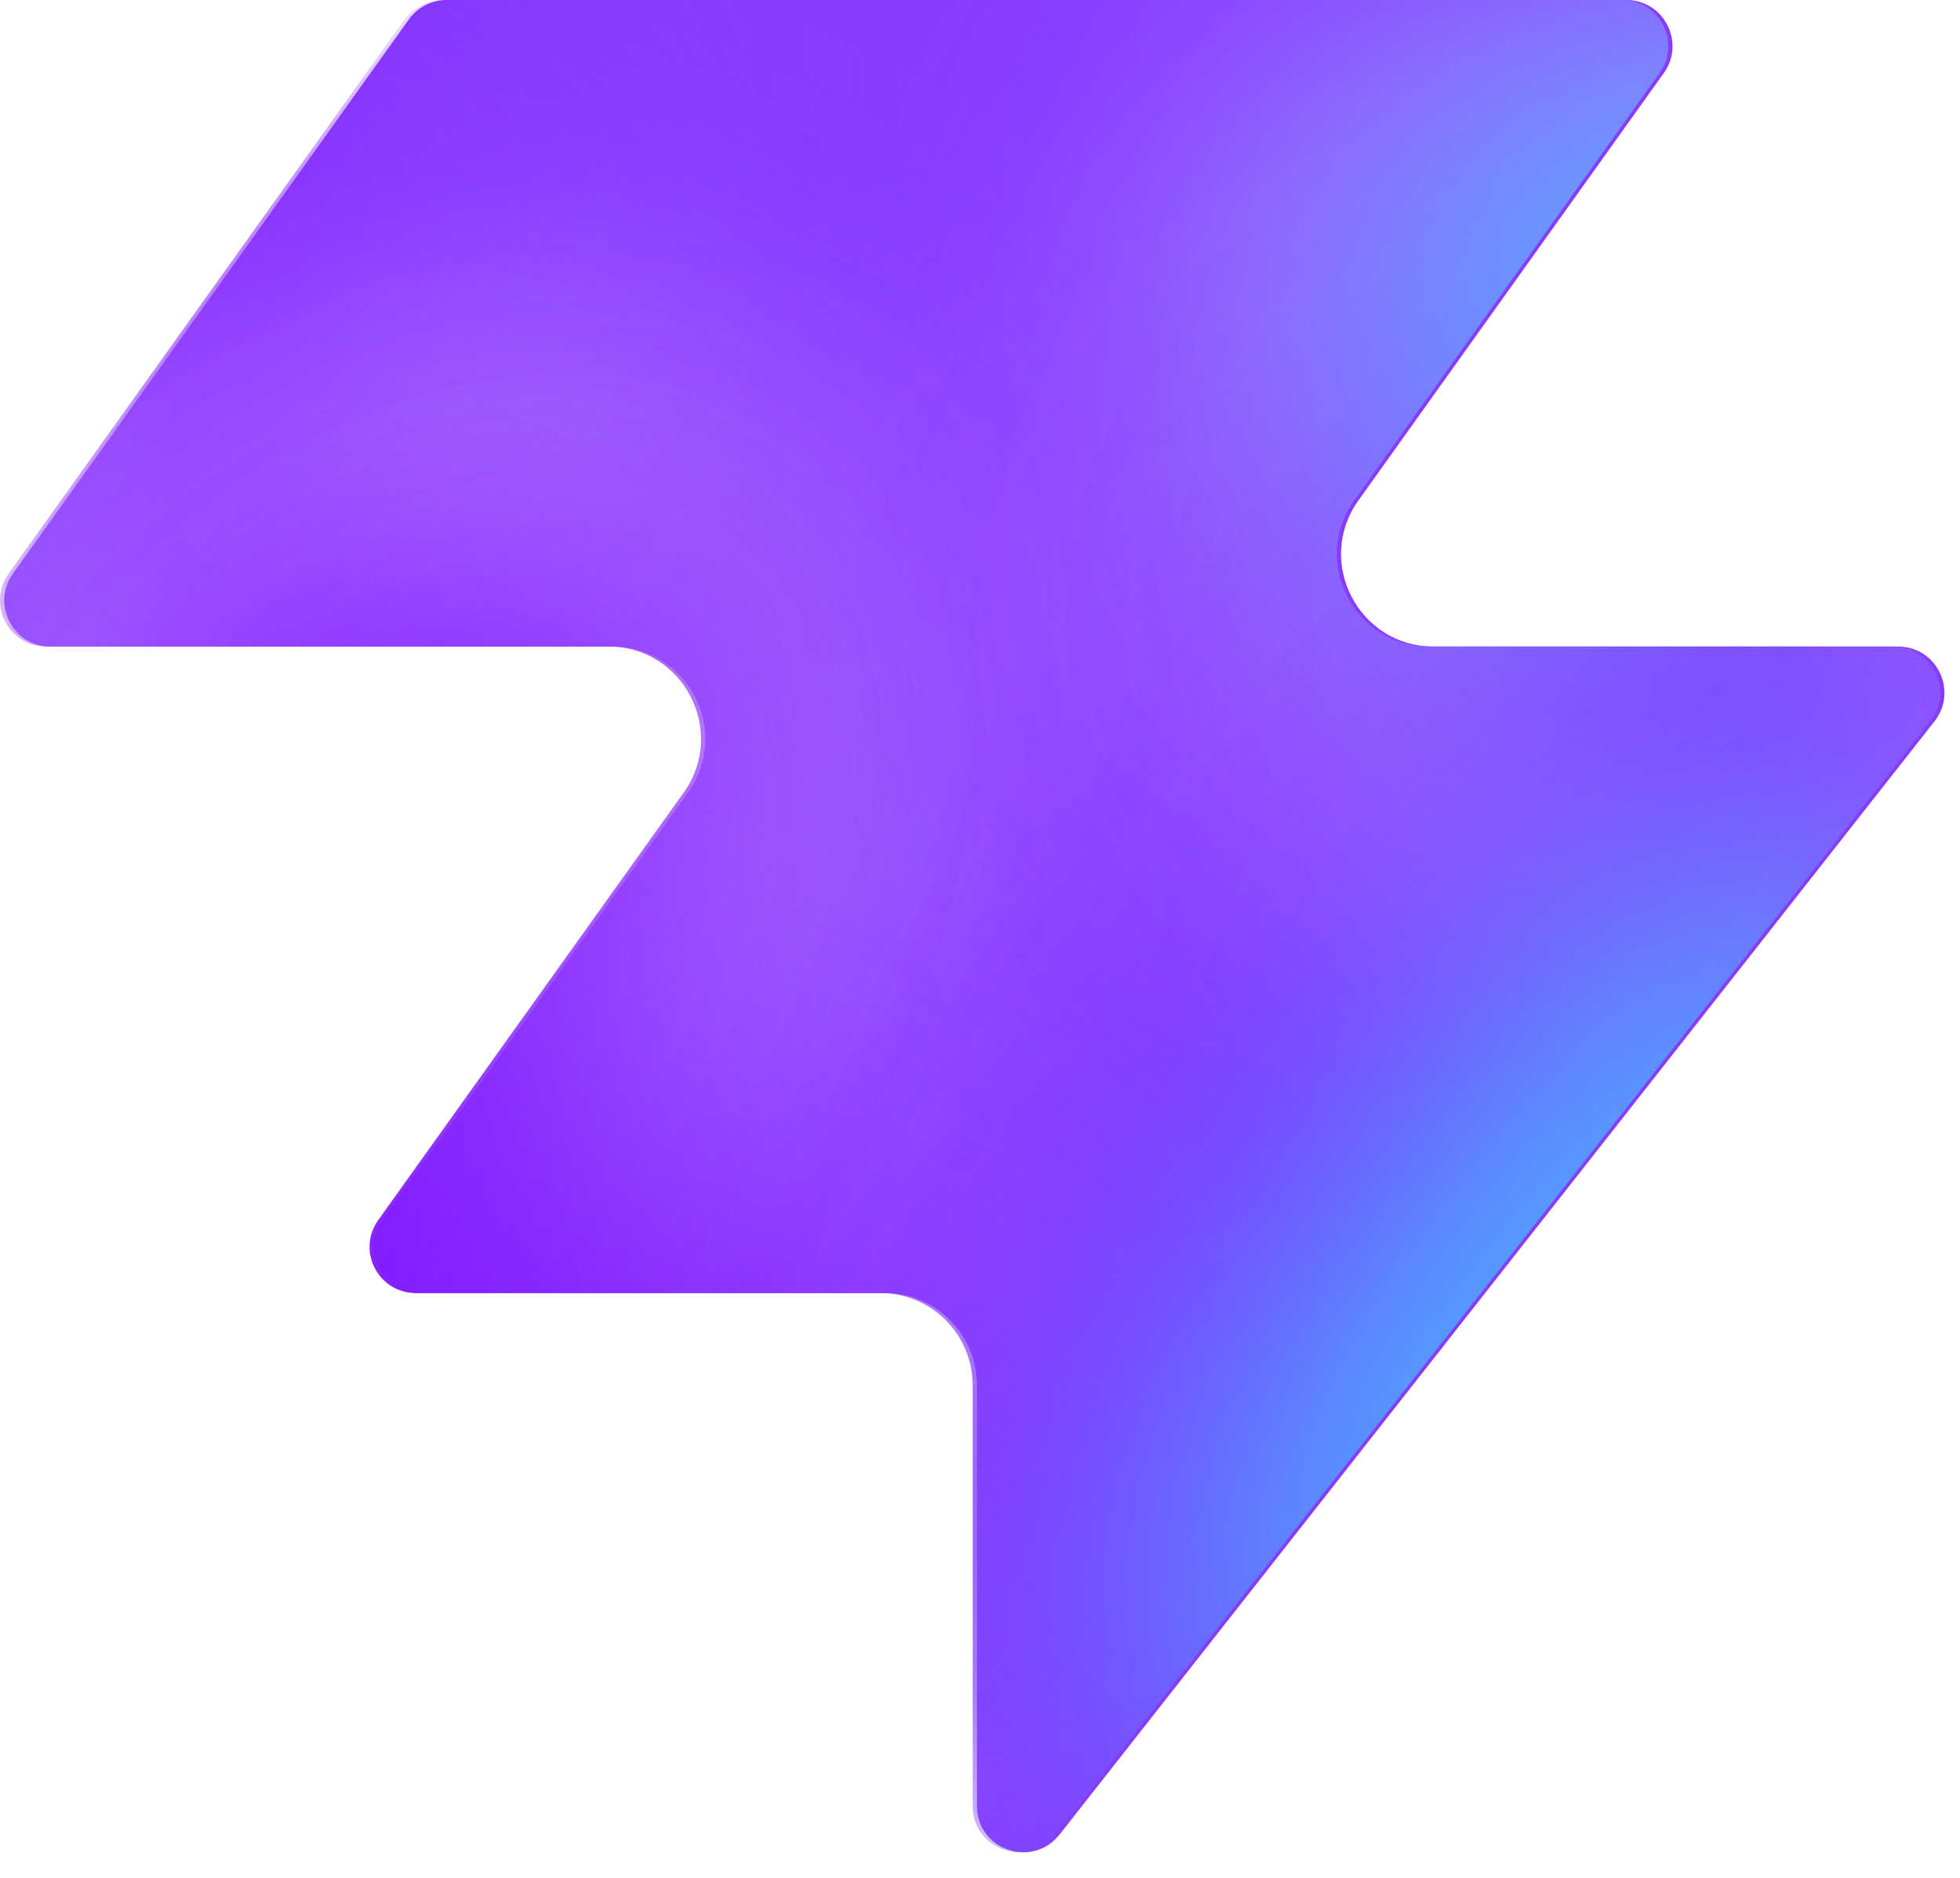
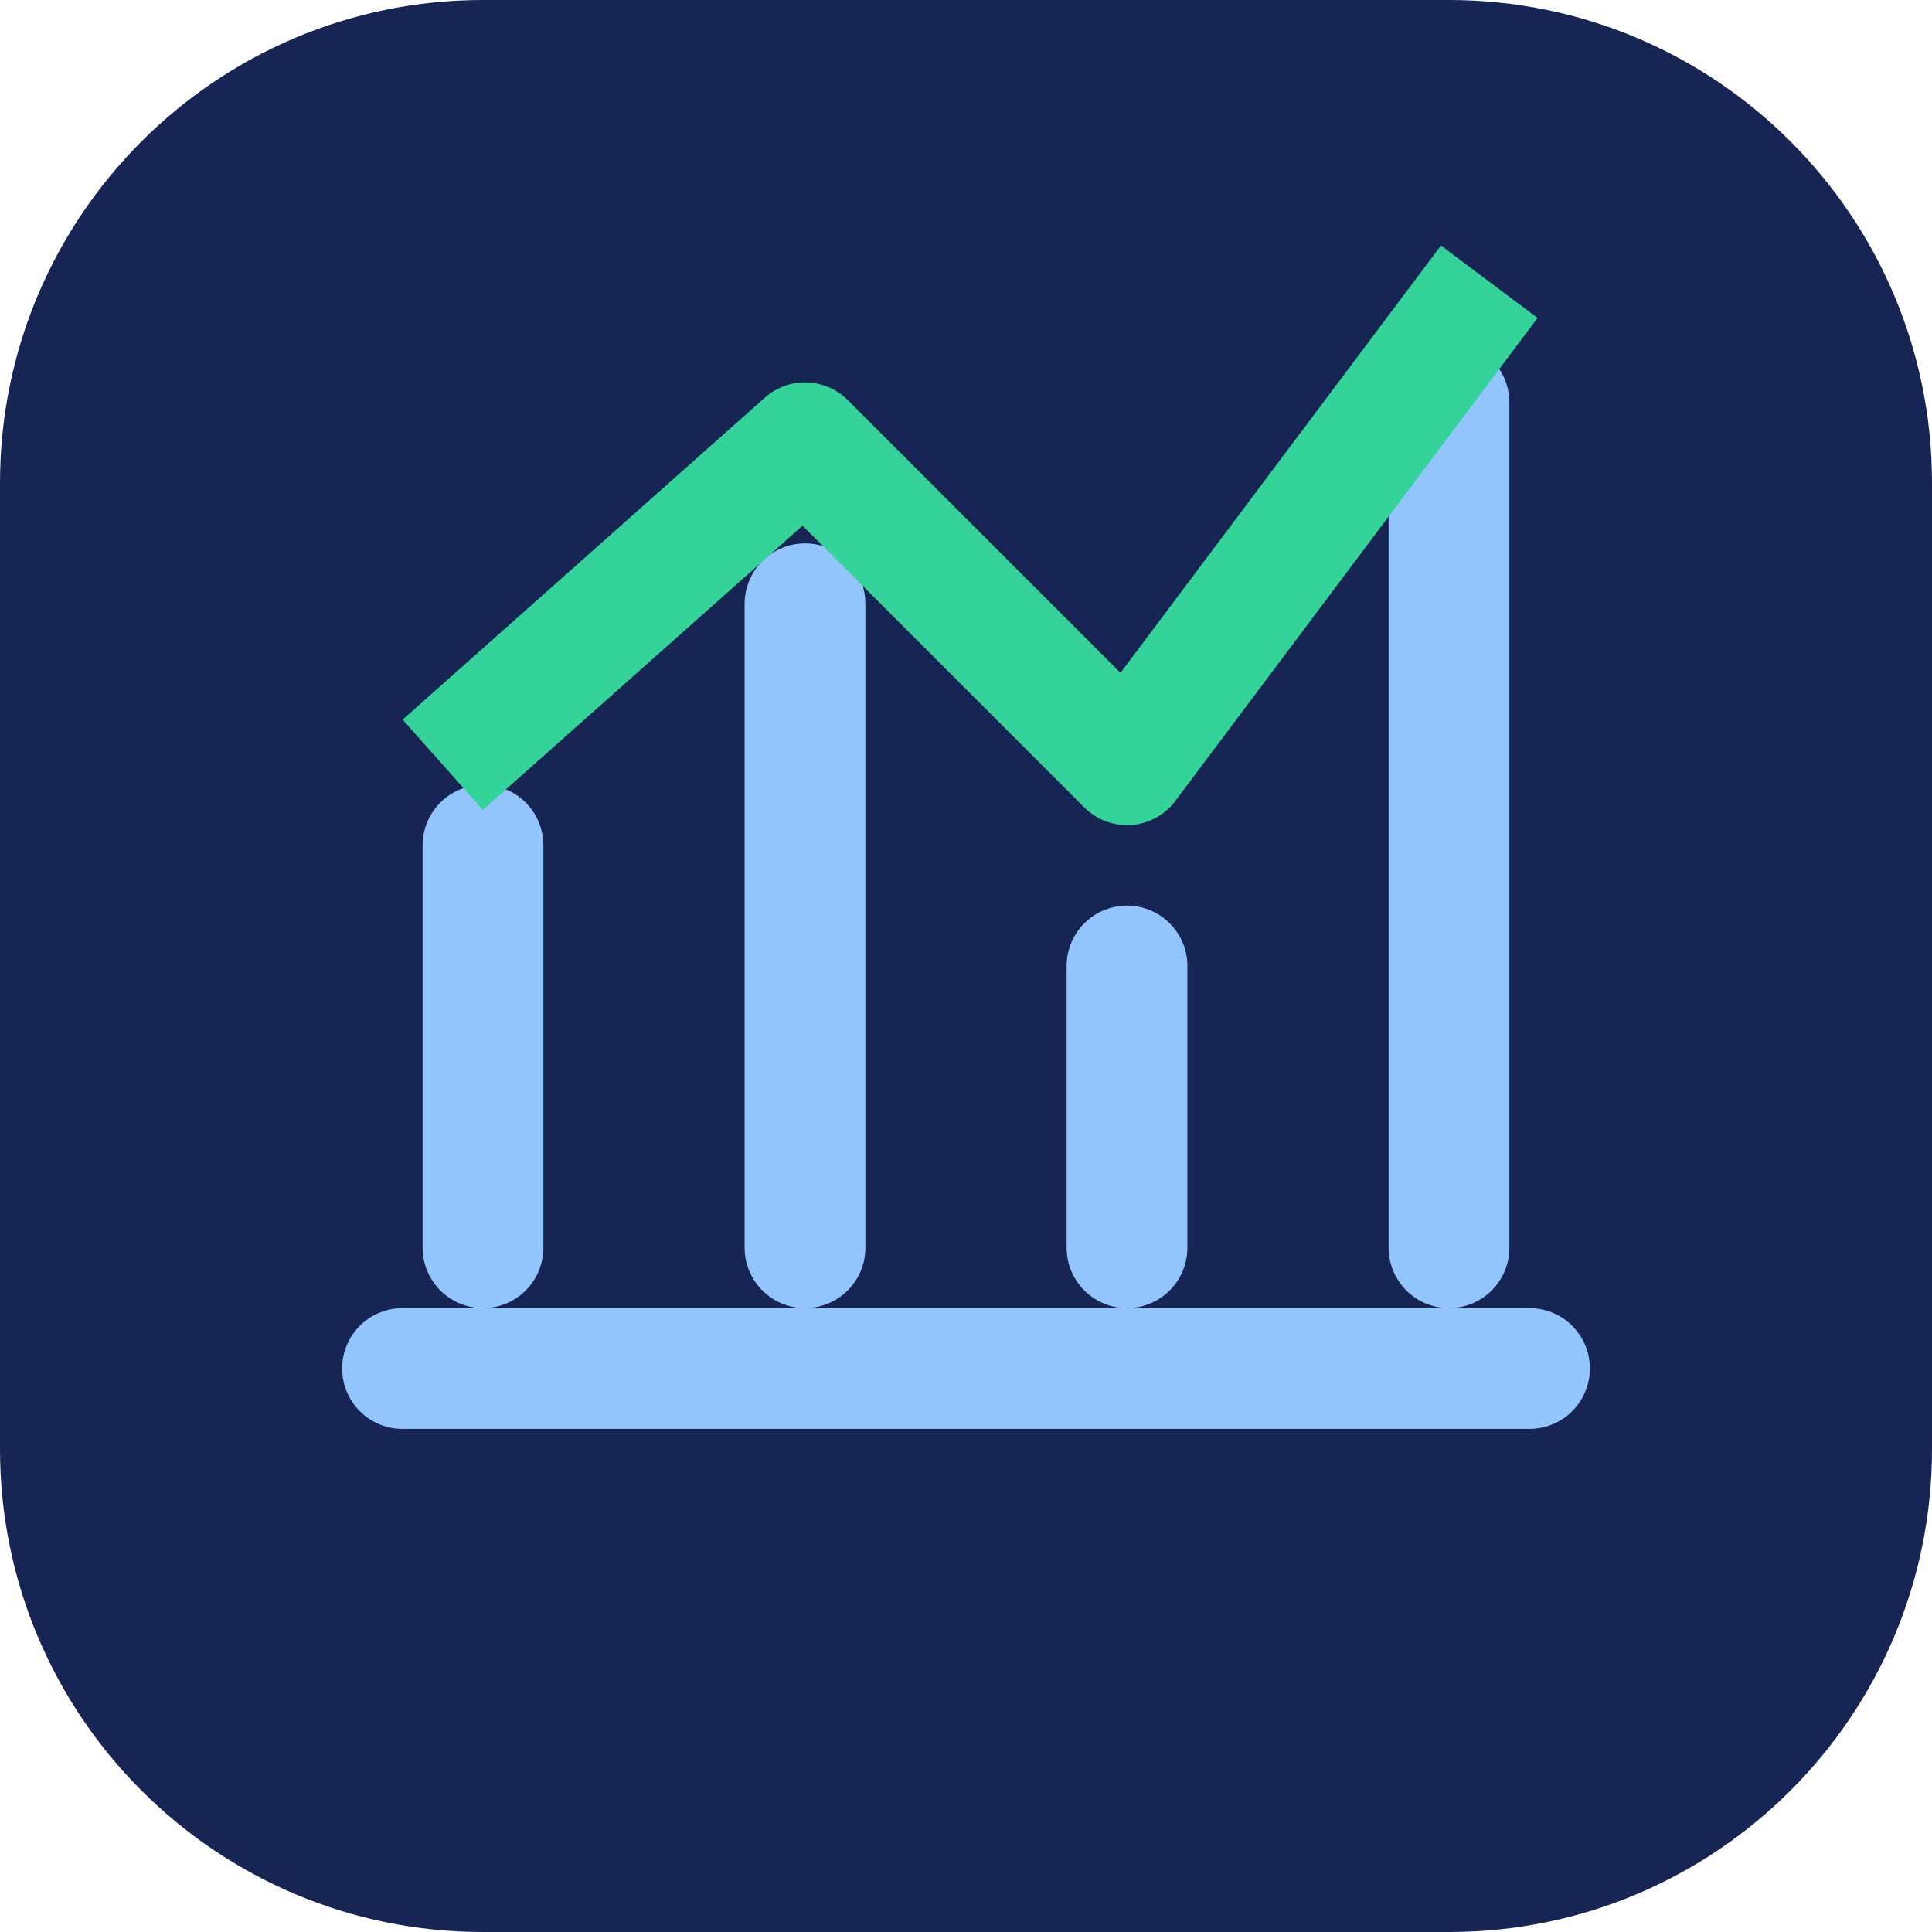
- <svg xmlns="http://www.w3.org/2000/svg" width="48" height="46" fill="none" viewBox="0 0 48 46">
-   <path fill="#863bff" d="M25.946 44.938c-.664.845-2.021.375-2.021-.698V33.937a2.26 2.26 0 0 0-2.262-2.262H10.287c-.92 0-1.456-1.04-.92-1.788l7.48-10.471c1.07-1.497 0-3.578-1.842-3.578H1.237c-.92 0-1.456-1.04-.92-1.788L10.013.474c.214-.297.556-.474.92-.474h28.894c.92 0 1.456 1.04.92 1.788l-7.48 10.471c-1.07 1.498 0 3.579 1.842 3.579h11.377c.943 0 1.473 1.088.89 1.83L25.947 44.94z" style="fill:#863bff;fill:color(display-p3 .525 .23 1);fill-opacity:1" />
-   <mask id="a" width="48" height="46" x="0" y="0" maskUnits="userSpaceOnUse" style="mask-type:alpha">
-     <path fill="#000" d="M25.842 44.938c-.664.844-2.021.375-2.021-.698V33.937a2.26 2.26 0 0 0-2.262-2.262H10.183c-.92 0-1.456-1.04-.92-1.788l7.48-10.471c1.07-1.498 0-3.579-1.842-3.579H1.133c-.92 0-1.456-1.04-.92-1.787L9.91.473c.214-.297.556-.474.92-.474h28.894c.92 0 1.456 1.04.92 1.788l-7.48 10.471c-1.07 1.498 0 3.578 1.842 3.578h11.377c.943 0 1.473 1.088.89 1.832L25.843 44.94z" style="fill:#000;fill-opacity:1" />
-   </mask>
-   <g mask="url(#a)">
-     <g filter="url(#b)">
-       <ellipse cx="5.508" cy="14.704" fill="#ede6ff" rx="5.508" ry="14.704" style="fill:#ede6ff;fill:color(display-p3 .927 .903 1);fill-opacity:1" transform="matrix(.00324 1 1 -.00324 -4.47 31.516)" />
-     </g>
-     <g filter="url(#c)">
-       <ellipse cx="10.399" cy="29.851" fill="#ede6ff" rx="10.399" ry="29.851" style="fill:#ede6ff;fill:color(display-p3 .927 .903 1);fill-opacity:1" transform="matrix(.00324 1 1 -.00324 -39.328 7.883)" />
-     </g>
-     <g filter="url(#d)">
-       <ellipse cx="5.508" cy="30.487" fill="#7e14ff" rx="5.508" ry="30.487" style="fill:#7e14ff;fill:color(display-p3 .492 .077 1);fill-opacity:1" transform="rotate(89.814 -25.913 -14.639)scale(1 -1)" />
-     </g>
-     <g filter="url(#e)">
-       <ellipse cx="5.508" cy="30.599" fill="#7e14ff" rx="5.508" ry="30.599" style="fill:#7e14ff;fill:color(display-p3 .492 .077 1);fill-opacity:1" transform="rotate(89.814 -32.644 -3.334)scale(1 -1)" />
-     </g>
-     <g filter="url(#f)">
-       <ellipse cx="5.508" cy="30.599" fill="#7e14ff" rx="5.508" ry="30.599" style="fill:#7e14ff;fill:color(display-p3 .492 .077 1);fill-opacity:1" transform="matrix(.00324 1 1 -.00324 -34.34 30.47)" />
-     </g>
-     <g filter="url(#g)">
-       <ellipse cx="14.072" cy="22.078" fill="#ede6ff" rx="14.072" ry="22.078" style="fill:#ede6ff;fill:color(display-p3 .927 .903 1);fill-opacity:1" transform="rotate(93.35 24.506 48.493)scale(-1 1)" />
-     </g>
-     <g filter="url(#h)">
-       <ellipse cx="3.47" cy="21.501" fill="#7e14ff" rx="3.47" ry="21.501" style="fill:#7e14ff;fill:color(display-p3 .492 .077 1);fill-opacity:1" transform="rotate(89.009 28.708 47.59)scale(-1 1)" />
-     </g>
-     <g filter="url(#i)">
-       <ellipse cx="3.47" cy="21.501" fill="#7e14ff" rx="3.47" ry="21.501" style="fill:#7e14ff;fill:color(display-p3 .492 .077 1);fill-opacity:1" transform="rotate(89.009 28.708 47.59)scale(-1 1)" />
-     </g>
-     <g filter="url(#j)">
-       <ellipse cx=".387" cy="8.972" fill="#7e14ff" rx="4.407" ry="29.108" style="fill:#7e14ff;fill:color(display-p3 .492 .077 1);fill-opacity:1" transform="rotate(39.51 .387 8.972)" />
-     </g>
-     <g filter="url(#k)">
-       <ellipse cx="47.523" cy="-6.092" fill="#7e14ff" rx="4.407" ry="29.108" style="fill:#7e14ff;fill:color(display-p3 .492 .077 1);fill-opacity:1" transform="rotate(37.892 47.523 -6.092)" />
-     </g>
-     <g filter="url(#l)">
-       <ellipse cx="41.412" cy="6.333" fill="#47bfff" rx="5.971" ry="9.665" style="fill:#47bfff;fill:color(display-p3 .28 .748 1);fill-opacity:1" transform="rotate(37.892 41.412 6.333)" />
-     </g>
-     <g filter="url(#m)">
-       <ellipse cx="-1.879" cy="38.332" fill="#7e14ff" rx="4.407" ry="29.108" style="fill:#7e14ff;fill:color(display-p3 .492 .077 1);fill-opacity:1" transform="rotate(37.892 -1.88 38.332)" />
-     </g>
-     <g filter="url(#n)">
-       <ellipse cx="-1.879" cy="38.332" fill="#7e14ff" rx="4.407" ry="29.108" style="fill:#7e14ff;fill:color(display-p3 .492 .077 1);fill-opacity:1" transform="rotate(37.892 -1.88 38.332)" />
-     </g>
-     <g filter="url(#o)">
-       <ellipse cx="35.651" cy="29.907" fill="#7e14ff" rx="4.407" ry="29.108" style="fill:#7e14ff;fill:color(display-p3 .492 .077 1);fill-opacity:1" transform="rotate(37.892 35.651 29.907)" />
-     </g>
-     <g filter="url(#p)">
-       <ellipse cx="38.418" cy="32.4" fill="#47bfff" rx="5.971" ry="15.297" style="fill:#47bfff;fill:color(display-p3 .28 .748 1);fill-opacity:1" transform="rotate(37.892 38.418 32.4)" />
-     </g>
-   </g>
-   <defs>
-     <filter id="b" width="60.045" height="41.654" x="-19.77" y="16.149" color-interpolation-filters="sRGB" filterUnits="userSpaceOnUse">
-       <feFlood flood-opacity="0" result="BackgroundImageFix" />
-       <feBlend in="SourceGraphic" in2="BackgroundImageFix" result="shape" />
-       <feGaussianBlur result="effect1_foregroundBlur_2002_17158" stdDeviation="7.659" />
-     </filter>
-     <filter id="c" width="90.34" height="51.437" x="-54.613" y="-7.533" color-interpolation-filters="sRGB" filterUnits="userSpaceOnUse">
-       <feFlood flood-opacity="0" result="BackgroundImageFix" />
-       <feBlend in="SourceGraphic" in2="BackgroundImageFix" result="shape" />
-       <feGaussianBlur result="effect1_foregroundBlur_2002_17158" stdDeviation="7.659" />
-     </filter>
-     <filter id="d" width="79.355" height="29.4" x="-49.64" y="2.03" color-interpolation-filters="sRGB" filterUnits="userSpaceOnUse">
-       <feFlood flood-opacity="0" result="BackgroundImageFix" />
-       <feBlend in="SourceGraphic" in2="BackgroundImageFix" result="shape" />
-       <feGaussianBlur result="effect1_foregroundBlur_2002_17158" stdDeviation="4.596" />
-     </filter>
-     <filter id="e" width="79.579" height="29.4" x="-45.045" y="20.029" color-interpolation-filters="sRGB" filterUnits="userSpaceOnUse">
-       <feFlood flood-opacity="0" result="BackgroundImageFix" />
-       <feBlend in="SourceGraphic" in2="BackgroundImageFix" result="shape" />
-       <feGaussianBlur result="effect1_foregroundBlur_2002_17158" stdDeviation="4.596" />
-     </filter>
-     <filter id="f" width="79.579" height="29.4" x="-43.513" y="21.178" color-interpolation-filters="sRGB" filterUnits="userSpaceOnUse">
-       <feFlood flood-opacity="0" result="BackgroundImageFix" />
-       <feBlend in="SourceGraphic" in2="BackgroundImageFix" result="shape" />
-       <feGaussianBlur result="effect1_foregroundBlur_2002_17158" stdDeviation="4.596" />
-     </filter>
-     <filter id="g" width="74.749" height="58.852" x="15.756" y="-17.901" color-interpolation-filters="sRGB" filterUnits="userSpaceOnUse">
-       <feFlood flood-opacity="0" result="BackgroundImageFix" />
-       <feBlend in="SourceGraphic" in2="BackgroundImageFix" result="shape" />
-       <feGaussianBlur result="effect1_foregroundBlur_2002_17158" stdDeviation="7.659" />
-     </filter>
-     <filter id="h" width="61.377" height="25.362" x="23.548" y="2.284" color-interpolation-filters="sRGB" filterUnits="userSpaceOnUse">
-       <feFlood flood-opacity="0" result="BackgroundImageFix" />
-       <feBlend in="SourceGraphic" in2="BackgroundImageFix" result="shape" />
-       <feGaussianBlur result="effect1_foregroundBlur_2002_17158" stdDeviation="4.596" />
-     </filter>
-     <filter id="i" width="61.377" height="25.362" x="23.548" y="2.284" color-interpolation-filters="sRGB" filterUnits="userSpaceOnUse">
-       <feFlood flood-opacity="0" result="BackgroundImageFix" />
-       <feBlend in="SourceGraphic" in2="BackgroundImageFix" result="shape" />
-       <feGaussianBlur result="effect1_foregroundBlur_2002_17158" stdDeviation="4.596" />
-     </filter>
-     <filter id="j" width="56.045" height="63.649" x="-27.636" y="-22.853" color-interpolation-filters="sRGB" filterUnits="userSpaceOnUse">
-       <feFlood flood-opacity="0" result="BackgroundImageFix" />
-       <feBlend in="SourceGraphic" in2="BackgroundImageFix" result="shape" />
-       <feGaussianBlur result="effect1_foregroundBlur_2002_17158" stdDeviation="4.596" />
-     </filter>
-     <filter id="k" width="54.814" height="64.646" x="20.116" y="-38.415" color-interpolation-filters="sRGB" filterUnits="userSpaceOnUse">
-       <feFlood flood-opacity="0" result="BackgroundImageFix" />
-       <feBlend in="SourceGraphic" in2="BackgroundImageFix" result="shape" />
-       <feGaussianBlur result="effect1_foregroundBlur_2002_17158" stdDeviation="4.596" />
-     </filter>
-     <filter id="l" width="33.541" height="35.313" x="24.641" y="-11.323" color-interpolation-filters="sRGB" filterUnits="userSpaceOnUse">
-       <feFlood flood-opacity="0" result="BackgroundImageFix" />
-       <feBlend in="SourceGraphic" in2="BackgroundImageFix" result="shape" />
-       <feGaussianBlur result="effect1_foregroundBlur_2002_17158" stdDeviation="4.596" />
-     </filter>
-     <filter id="m" width="54.814" height="64.646" x="-29.286" y="6.009" color-interpolation-filters="sRGB" filterUnits="userSpaceOnUse">
-       <feFlood flood-opacity="0" result="BackgroundImageFix" />
-       <feBlend in="SourceGraphic" in2="BackgroundImageFix" result="shape" />
-       <feGaussianBlur result="effect1_foregroundBlur_2002_17158" stdDeviation="4.596" />
-     </filter>
-     <filter id="n" width="54.814" height="64.646" x="-29.286" y="6.009" color-interpolation-filters="sRGB" filterUnits="userSpaceOnUse">
-       <feFlood flood-opacity="0" result="BackgroundImageFix" />
-       <feBlend in="SourceGraphic" in2="BackgroundImageFix" result="shape" />
-       <feGaussianBlur result="effect1_foregroundBlur_2002_17158" stdDeviation="4.596" />
-     </filter>
-     <filter id="o" width="54.814" height="64.646" x="8.244" y="-2.416" color-interpolation-filters="sRGB" filterUnits="userSpaceOnUse">
-       <feFlood flood-opacity="0" result="BackgroundImageFix" />
-       <feBlend in="SourceGraphic" in2="BackgroundImageFix" result="shape" />
-       <feGaussianBlur result="effect1_foregroundBlur_2002_17158" stdDeviation="4.596" />
-     </filter>
-     <filter id="p" width="39.409" height="43.623" x="18.713" y="10.588" color-interpolation-filters="sRGB" filterUnits="userSpaceOnUse">
-       <feFlood flood-opacity="0" result="BackgroundImageFix" />
-       <feBlend in="SourceGraphic" in2="BackgroundImageFix" result="shape" />
-       <feGaussianBlur result="effect1_foregroundBlur_2002_17158" stdDeviation="4.596" />
-     </filter>
-   </defs>
+ <svg xmlns="http://www.w3.org/2000/svg" viewBox="0 0 48 48">
+   <rect width="48" height="48" rx="12" fill="#172554" />
+   <path d="M10 34h28M12 31V21m8 10V15m8 16V24m8 7V10" stroke="#93c5fd" stroke-width="3" stroke-linecap="round" />
+   <path d="m11 19 9-8 8 8 9-12" fill="none" stroke="#34d399" stroke-width="3" stroke-linejoin="round" />
</svg>
